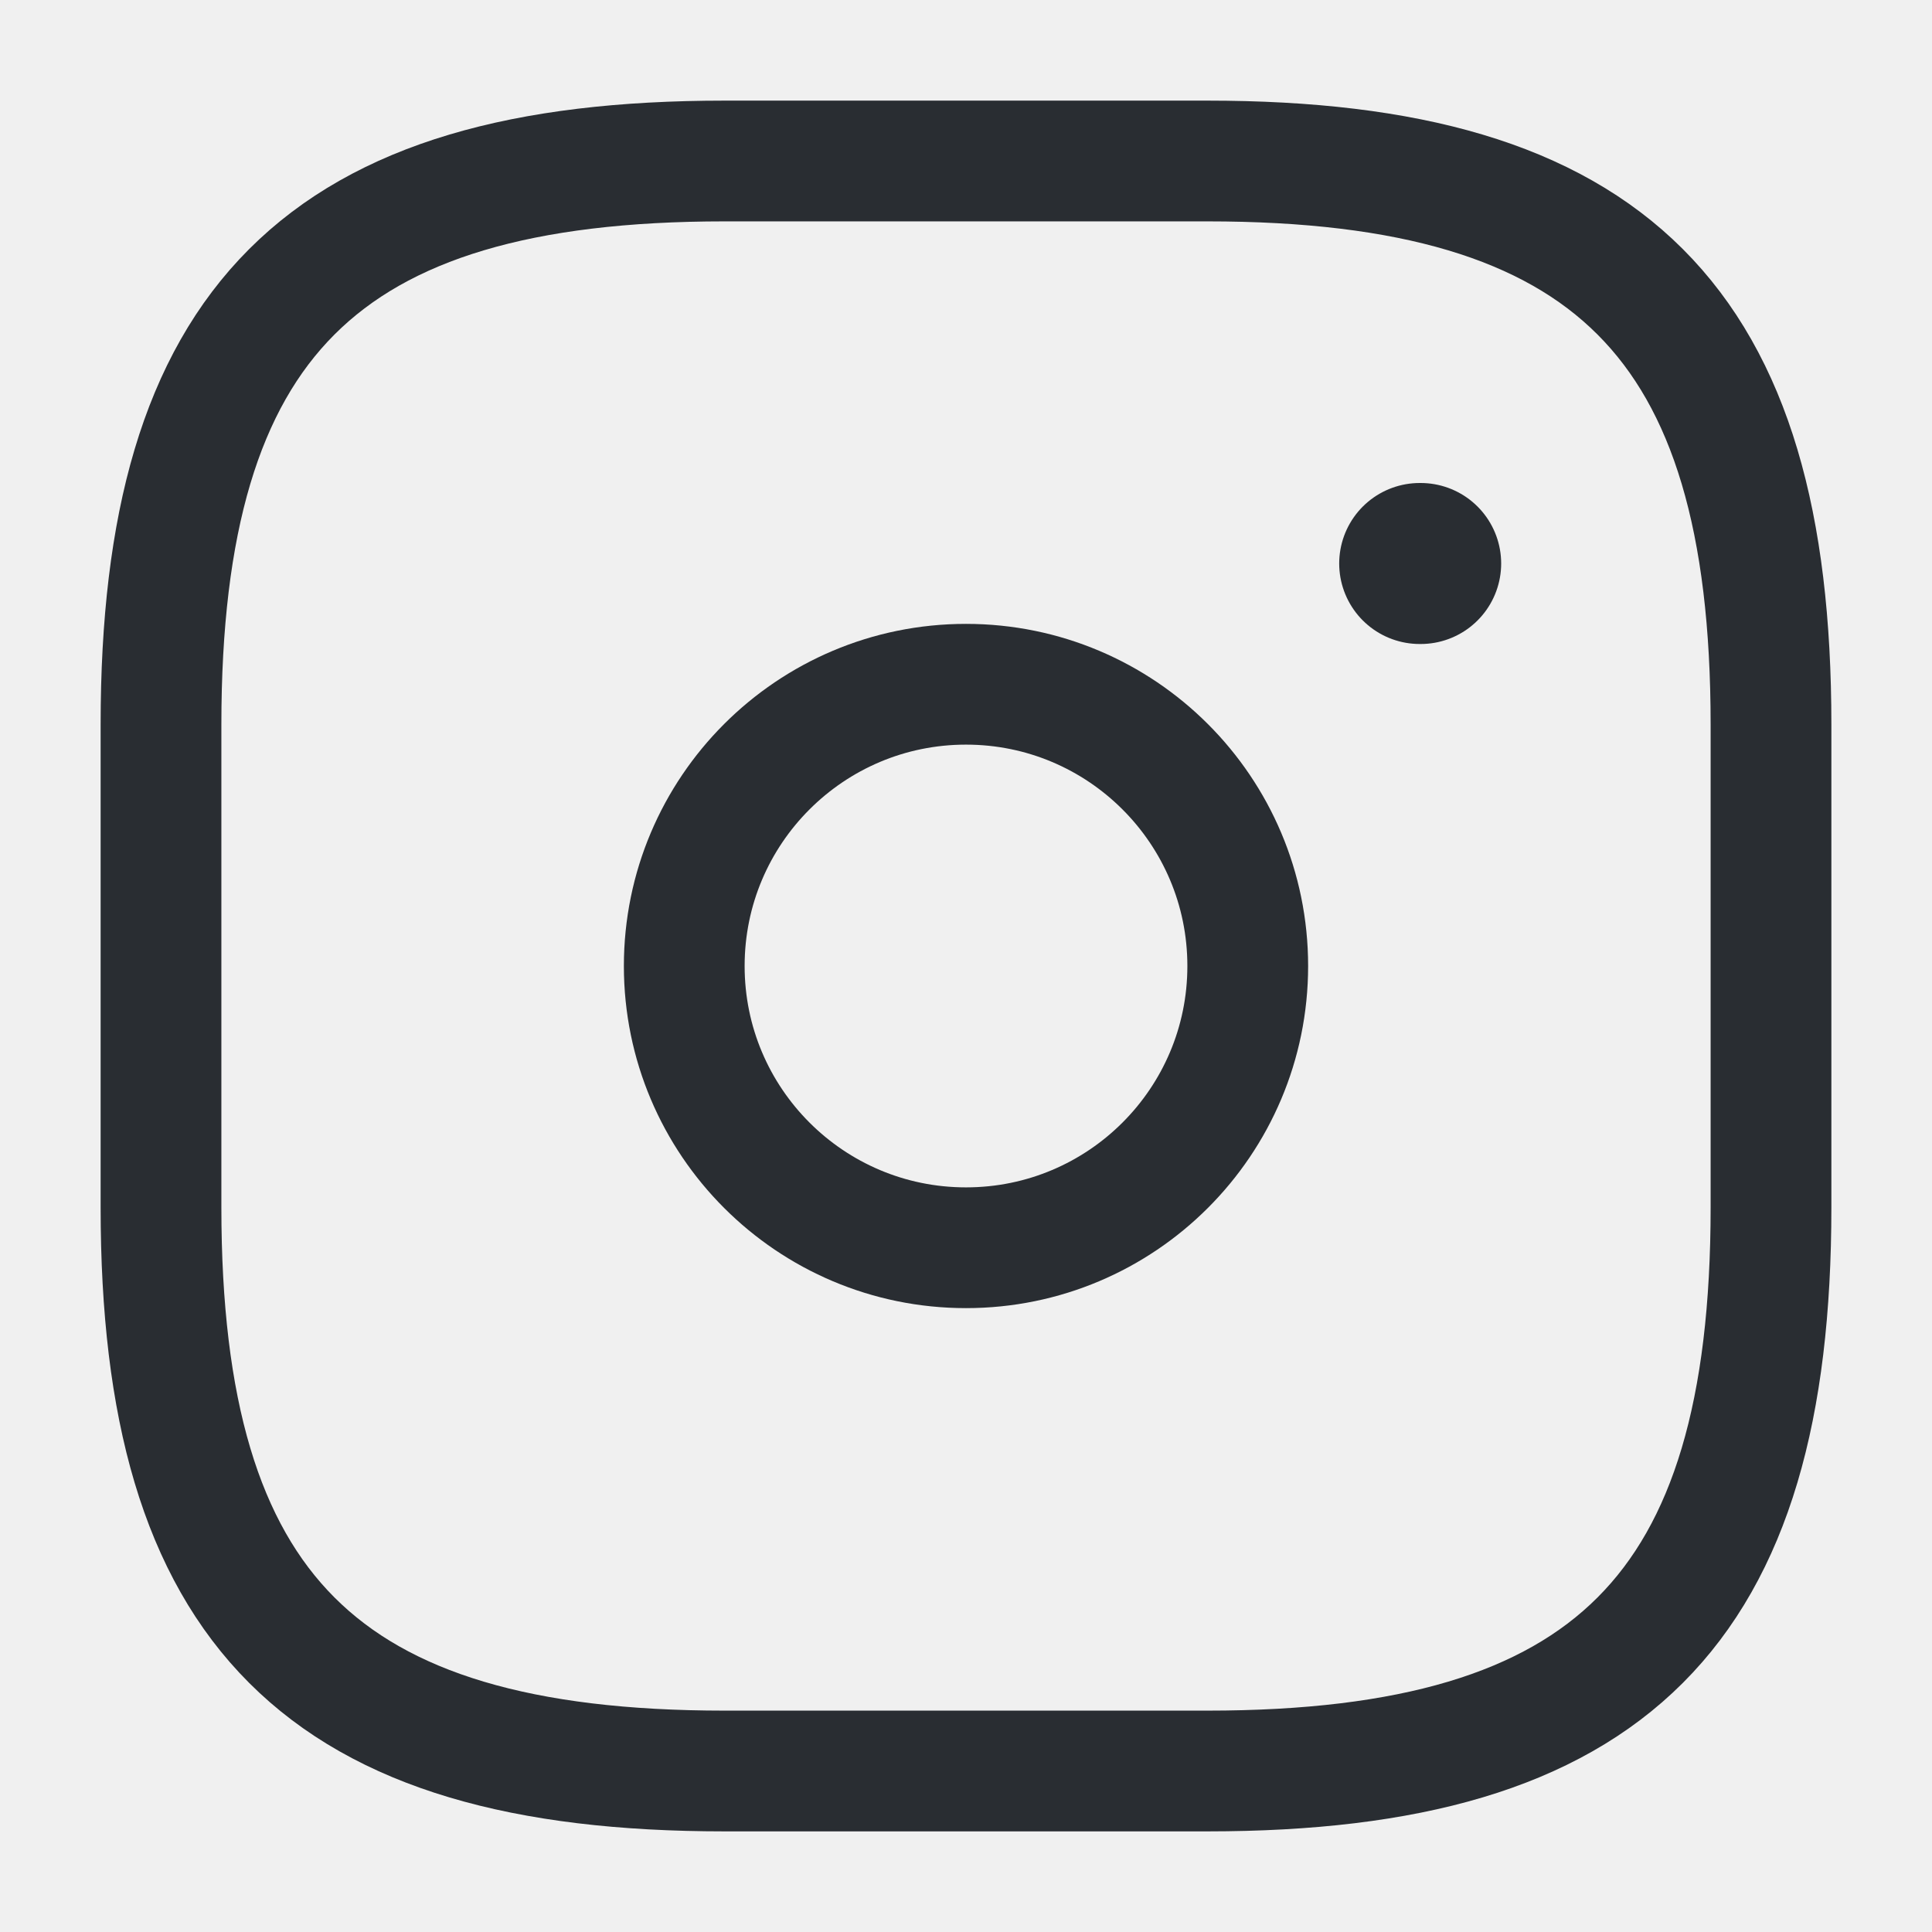
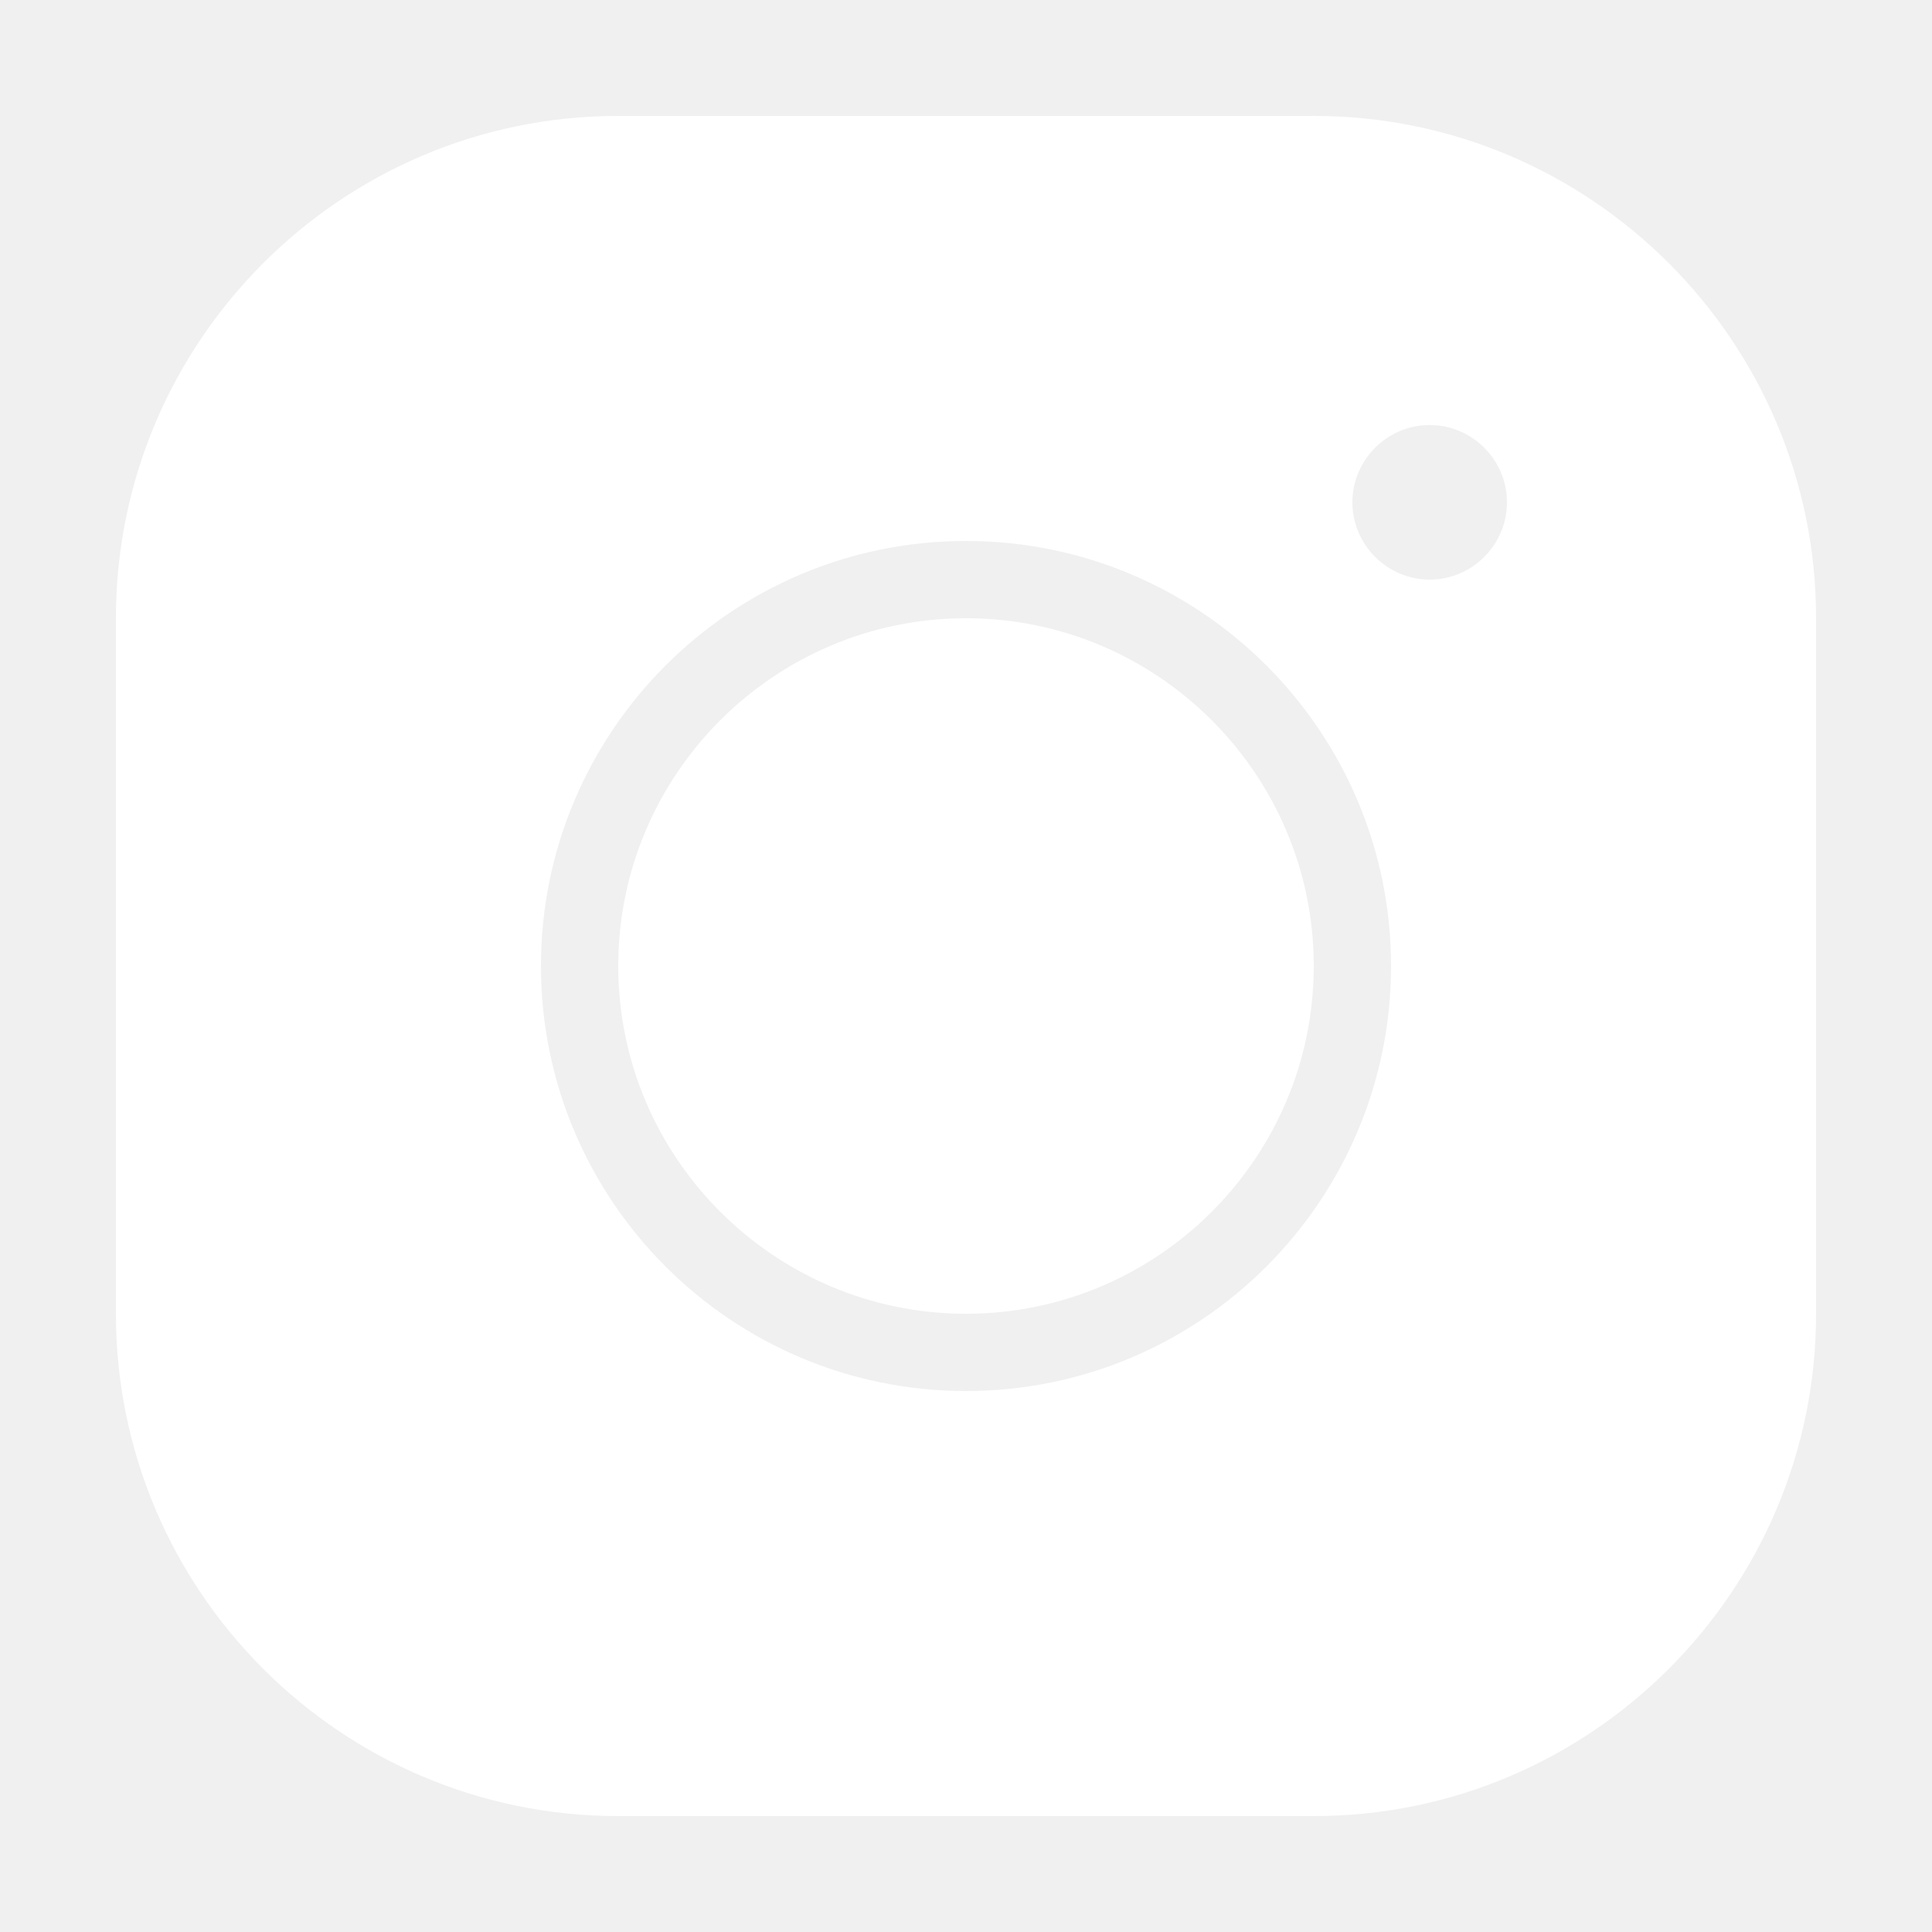
- <svg xmlns="http://www.w3.org/2000/svg" width="800px" height="800px" viewBox="0 0 24 24" fill="none">
-   <path d="M9 22H15C20 22 22 20 22 15V9C22 4 20 2 15 2H9C4 2 2 4 2 9V15C2 20 4 22 9 22Z" stroke="#292D32" stroke-width="1.5" stroke-linecap="round" stroke-linejoin="round" />
-   <path d="M12 15.5C13.933 15.5 15.5 13.933 15.5 12C15.5 10.067 13.933 8.5 12 8.5C10.067 8.5 8.5 10.067 8.5 12C8.5 13.933 10.067 15.5 12 15.5Z" stroke="#292D32" stroke-width="1.5" stroke-linecap="round" stroke-linejoin="round" />
-   <path d="M17.636 7H17.648" stroke="#292D32" stroke-width="2" stroke-linecap="round" stroke-linejoin="round" />
+ <svg xmlns="http://www.w3.org/2000/svg" fill="#FFFFFF" viewBox="0 0 50 50" width="50px" height="50px">
+   <path d="M 16 3 C 8.83 3 3 8.83 3 16 L 3 34 C 3 41.17 8.83 47 16 47 L 34 47 C 41.17 47 47 41.17 47 34 L 47 16 C 47 8.83 41.17 3 34 3 L 16 3 z M 37 11 C 38.1 11 39 11.9 39 13 C 39 14.1 38.1 15 37 15 C 35.9 15 35 14.1 35 13 C 35 11.9 35.9 11 37 11 z M 25 14 C 31.07 14 36 18.93 36 25 C 36 31.07 31.07 36 25 36 C 18.93 36 14 31.07 14 25 C 14 18.93 18.93 14 25 14 z M 25 16 C 20.04 16 16 20.04 16 25 C 16 29.96 20.04 34 25 34 C 29.96 34 34 29.96 34 25 C 34 20.04 29.96 16 25 16 z" />
</svg>
